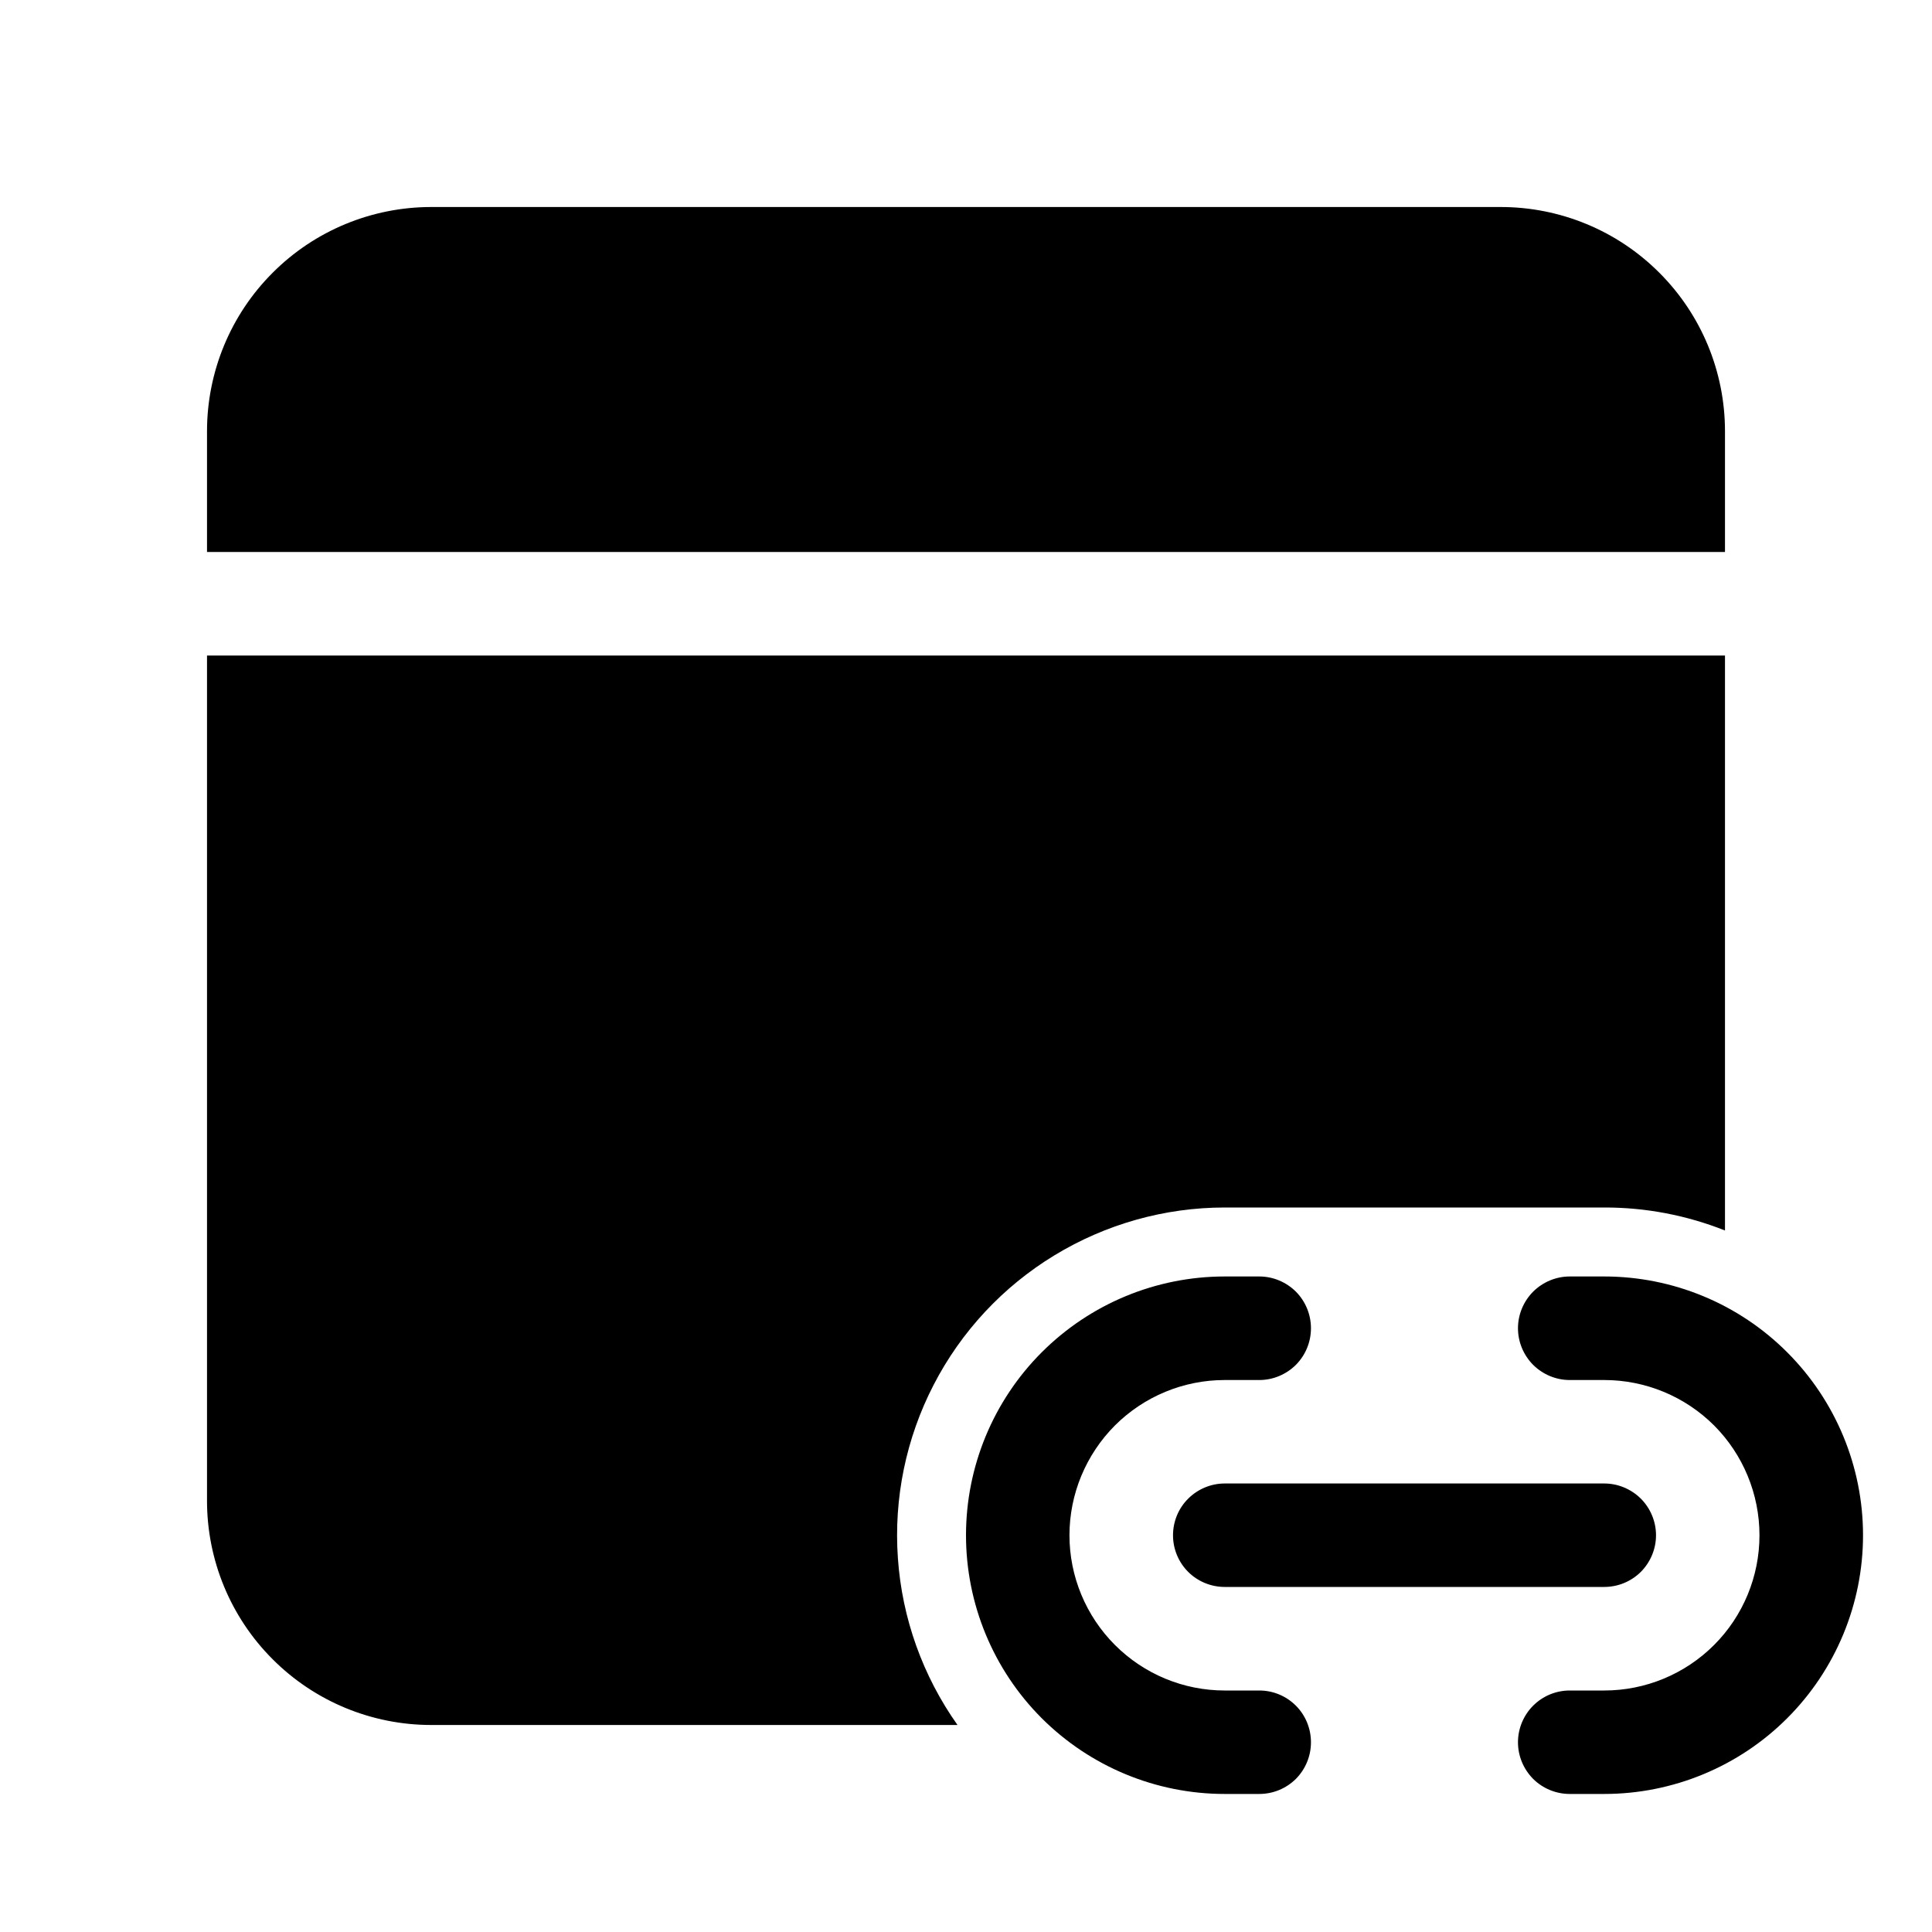
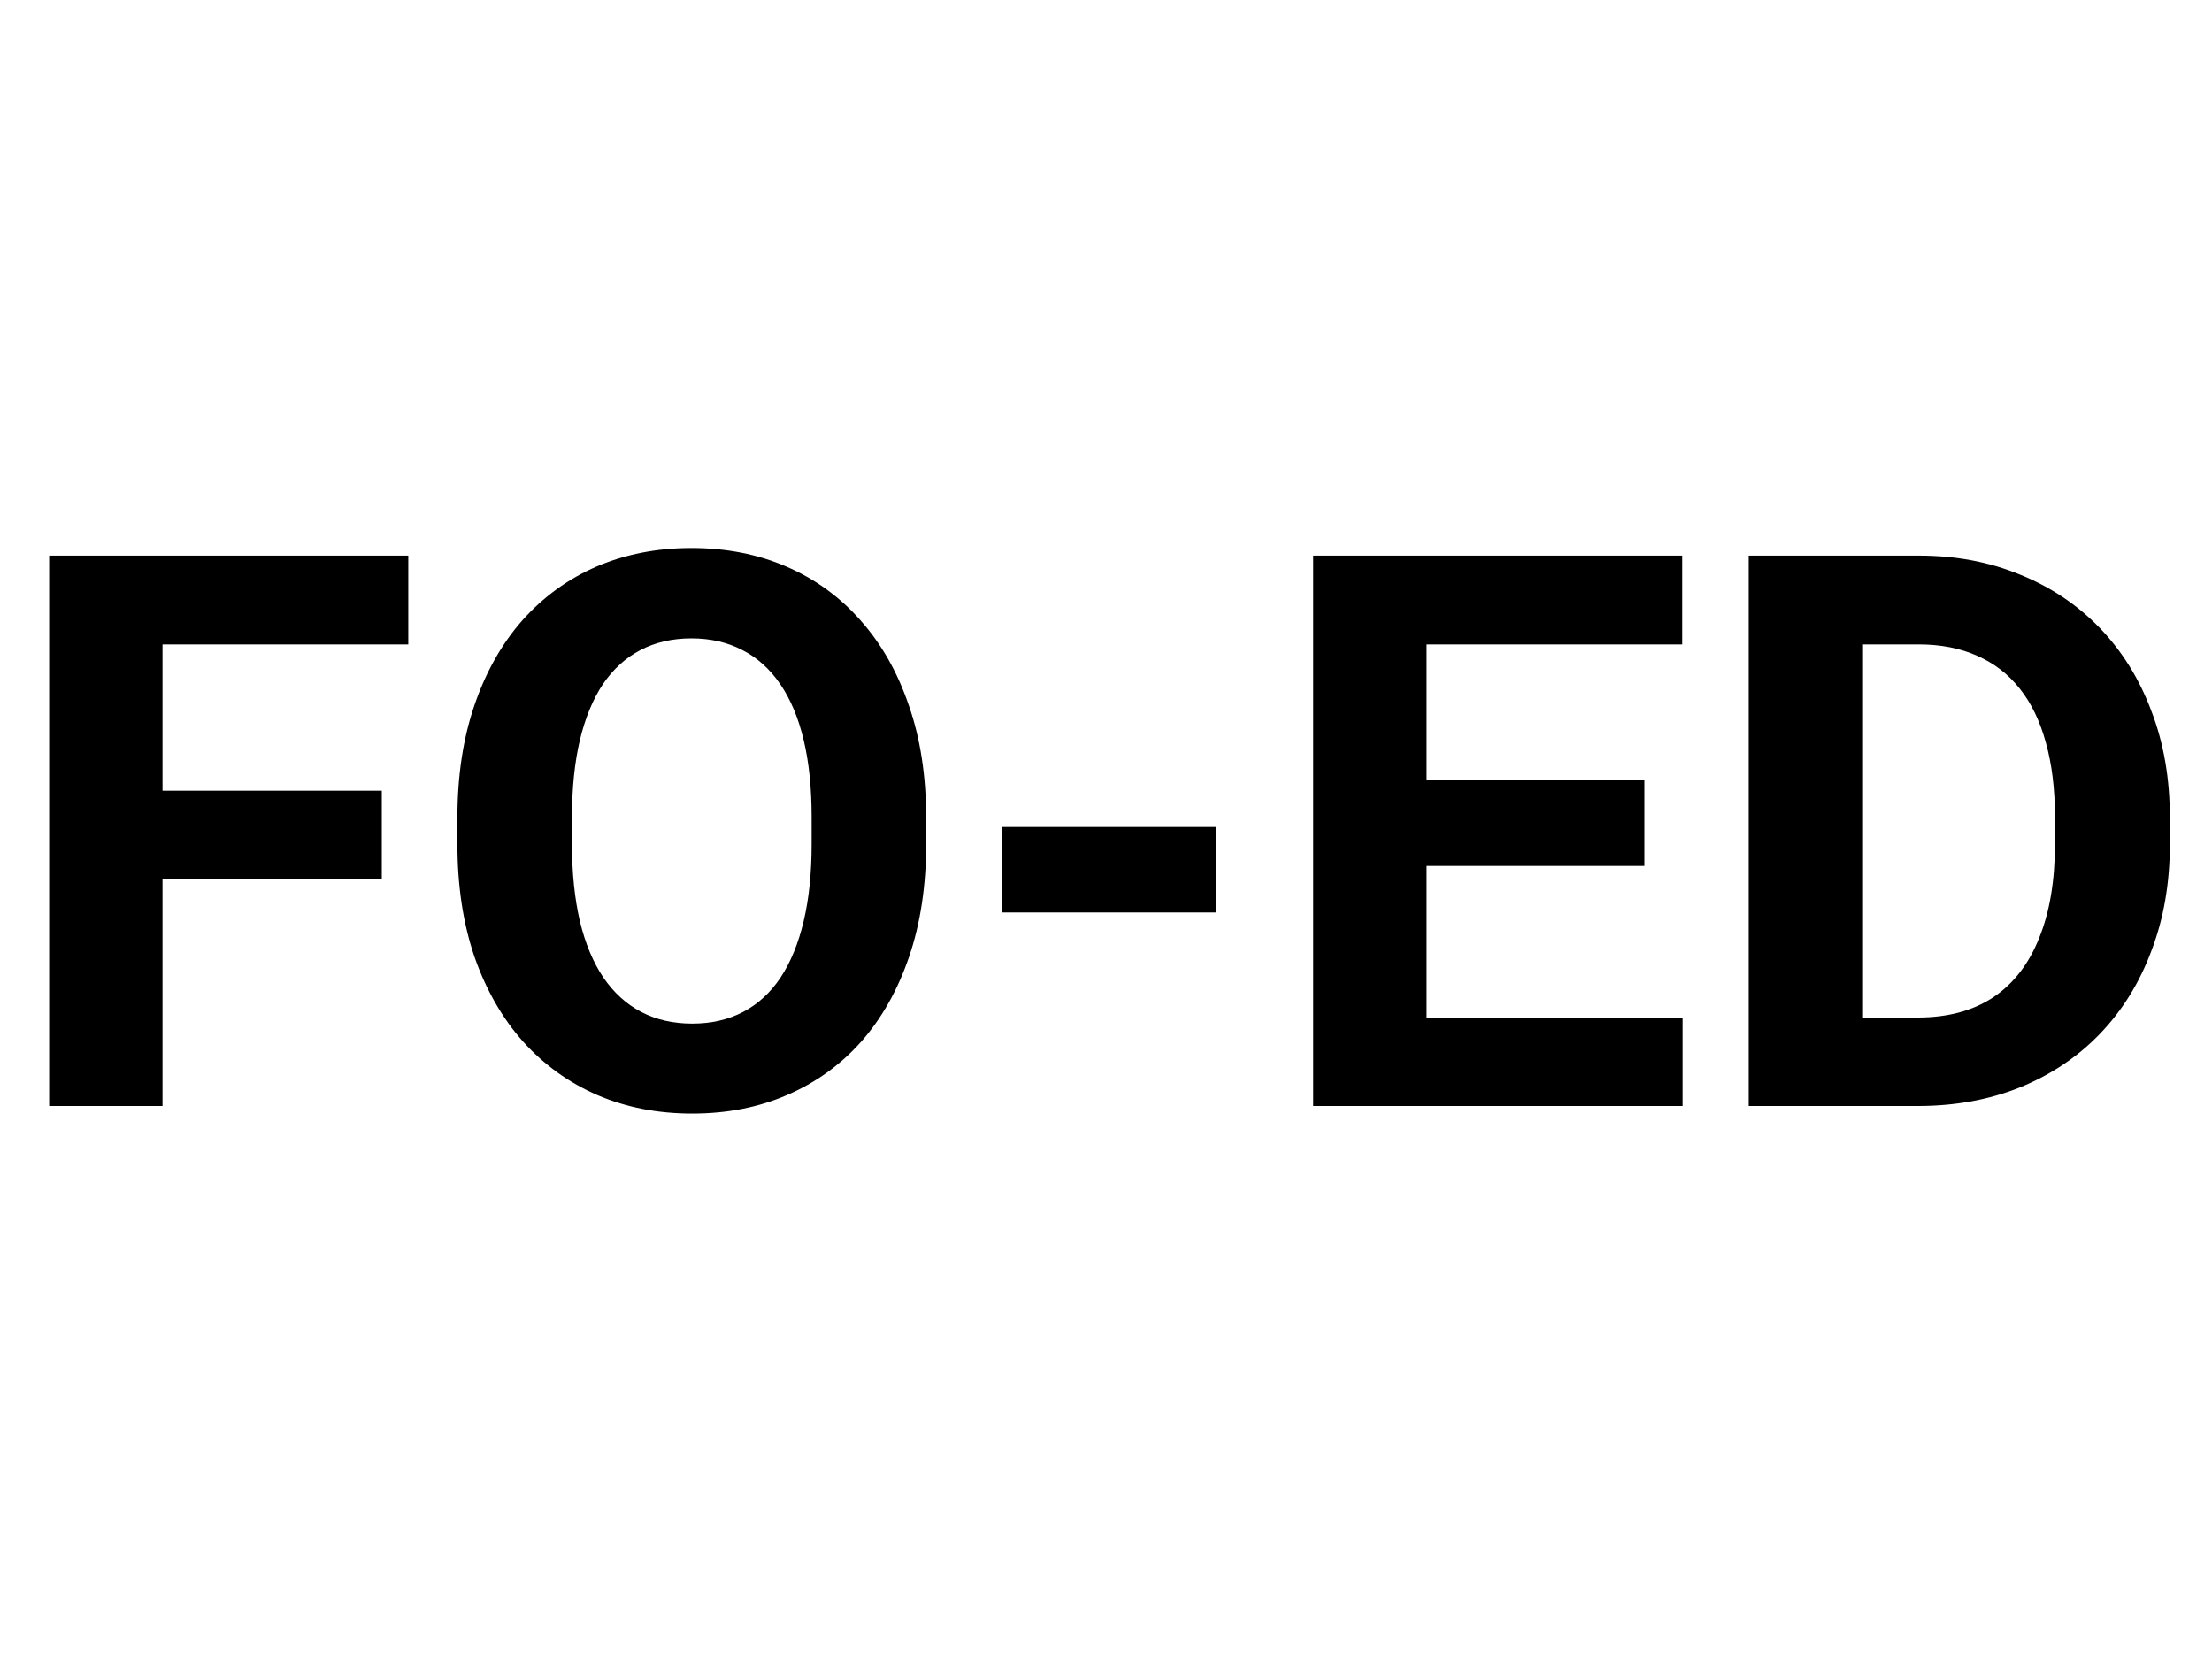
- <svg xmlns="http://www.w3.org/2000/svg" width="20" height="20" viewBox="0 0 20 20" fill="none">
-   <path d="M17.857 6.786V12.738C17.459 12.58 17.035 12.499 16.607 12.5H12.678C12.056 12.5 11.446 12.672 10.914 12.996C10.383 13.319 9.95 13.783 9.665 14.336C9.379 14.889 9.251 15.511 9.295 16.131C9.338 16.752 9.552 17.349 9.912 17.857H4.464C3.849 17.857 3.258 17.613 2.823 17.177C2.387 16.742 2.143 16.151 2.143 15.536V6.786H17.857ZM15.536 2.143C16.151 2.143 16.742 2.387 17.177 2.823C17.613 3.258 17.857 3.849 17.857 4.464V5.714H2.143V4.464C2.143 3.849 2.387 3.258 2.823 2.823C3.258 2.387 3.849 2.143 4.464 2.143H15.536ZM12.678 14.286C12.252 14.286 11.844 14.455 11.542 14.756C11.241 15.058 11.071 15.467 11.071 15.893C11.071 16.319 11.241 16.728 11.542 17.029C11.844 17.331 12.252 17.5 12.678 17.5H13.036C13.178 17.5 13.314 17.556 13.415 17.657C13.515 17.757 13.571 17.894 13.571 18.036C13.571 18.178 13.515 18.314 13.415 18.415C13.314 18.515 13.178 18.571 13.036 18.571H12.678C11.968 18.571 11.287 18.289 10.784 17.787C10.282 17.285 10 16.603 10 15.893C10 15.182 10.282 14.501 10.784 13.999C11.287 13.496 11.968 13.214 12.678 13.214H13.036C13.178 13.214 13.314 13.271 13.415 13.371C13.515 13.472 13.571 13.608 13.571 13.75C13.571 13.892 13.515 14.028 13.415 14.129C13.314 14.229 13.178 14.286 13.036 14.286H12.678ZM12.143 15.893C12.143 15.751 12.199 15.614 12.3 15.514C12.4 15.414 12.537 15.357 12.678 15.357H16.607C16.749 15.357 16.885 15.414 16.986 15.514C17.086 15.614 17.143 15.751 17.143 15.893C17.143 16.035 17.086 16.171 16.986 16.272C16.885 16.372 16.749 16.428 16.607 16.428H12.678C12.537 16.428 12.4 16.372 12.3 16.272C12.199 16.171 12.143 16.035 12.143 15.893ZM16.607 17.5C17.033 17.5 17.442 17.331 17.744 17.029C18.045 16.728 18.214 16.319 18.214 15.893C18.214 15.467 18.045 15.058 17.744 14.756C17.442 14.455 17.033 14.286 16.607 14.286H16.25C16.108 14.286 15.972 14.229 15.871 14.129C15.771 14.028 15.714 13.892 15.714 13.75C15.714 13.608 15.771 13.472 15.871 13.371C15.972 13.271 16.108 13.214 16.25 13.214H16.607C17.317 13.214 17.999 13.496 18.501 13.999C19.003 14.501 19.286 15.182 19.286 15.893C19.286 16.603 19.003 17.285 18.501 17.787C17.999 18.289 17.317 18.571 16.607 18.571H16.25C16.108 18.571 15.972 18.515 15.871 18.415C15.771 18.314 15.714 18.178 15.714 18.036C15.714 17.894 15.771 17.757 15.871 17.657C15.972 17.556 16.108 17.5 16.25 17.5H16.607Z" fill="currentColor" />
+ <svg xmlns="http://www.w3.org/2000/svg" width="40" height="30" viewBox="0 0 40 30" fill="none">
+   <path d="M2.939 10.047V20H0.889V10.047H2.939ZM6.904 14.299V15.898H2.379V14.299H6.904ZM7.383 10.047V11.653H2.379V10.047H7.383ZM16.748 14.791V15.263C16.748 16.019 16.645 16.698 16.44 17.3C16.235 17.901 15.946 18.414 15.572 18.838C15.199 19.257 14.752 19.578 14.232 19.802C13.717 20.025 13.146 20.137 12.517 20.137C11.892 20.137 11.32 20.025 10.801 19.802C10.286 19.578 9.839 19.257 9.461 18.838C9.083 18.414 8.789 17.901 8.579 17.3C8.374 16.698 8.271 16.019 8.271 15.263V14.791C8.271 14.03 8.374 13.351 8.579 12.754C8.784 12.152 9.074 11.64 9.447 11.216C9.826 10.792 10.272 10.468 10.787 10.245C11.307 10.022 11.879 9.91 12.503 9.91C13.132 9.91 13.704 10.022 14.219 10.245C14.738 10.468 15.185 10.792 15.559 11.216C15.937 11.64 16.229 12.152 16.434 12.754C16.643 13.351 16.748 14.03 16.748 14.791ZM14.677 15.263V14.777C14.677 14.249 14.629 13.784 14.533 13.383C14.438 12.982 14.296 12.645 14.109 12.371C13.922 12.098 13.695 11.893 13.426 11.756C13.157 11.615 12.849 11.544 12.503 11.544C12.157 11.544 11.849 11.615 11.58 11.756C11.316 11.893 11.09 12.098 10.903 12.371C10.721 12.645 10.582 12.982 10.486 13.383C10.391 13.784 10.343 14.249 10.343 14.777V15.263C10.343 15.787 10.391 16.252 10.486 16.657C10.582 17.058 10.723 17.398 10.91 17.676C11.097 17.949 11.325 18.157 11.594 18.298C11.863 18.439 12.17 18.51 12.517 18.51C12.863 18.51 13.171 18.439 13.44 18.298C13.708 18.157 13.934 17.949 14.116 17.676C14.299 17.398 14.438 17.058 14.533 16.657C14.629 16.252 14.677 15.787 14.677 15.263ZM21.984 14.955V16.5H18.122V14.955H21.984ZM30.427 18.4V20H25.129V18.4H30.427ZM25.799 10.047V20H23.748V10.047H25.799ZM29.736 14.101V15.659H25.129V14.101H29.736ZM30.42 10.047V11.653H25.129V10.047H30.42ZM34.679 20H32.512L32.525 18.4H34.679C35.217 18.4 35.67 18.28 36.039 18.038C36.408 17.792 36.686 17.434 36.873 16.965C37.065 16.495 37.16 15.928 37.16 15.263V14.777C37.16 14.267 37.105 13.818 36.996 13.431C36.891 13.043 36.734 12.717 36.524 12.453C36.315 12.189 36.057 11.991 35.752 11.858C35.447 11.722 35.096 11.653 34.699 11.653H32.471V10.047H34.699C35.365 10.047 35.973 10.161 36.524 10.389C37.08 10.612 37.561 10.933 37.967 11.352C38.372 11.772 38.685 12.273 38.903 12.856C39.127 13.435 39.238 14.08 39.238 14.791V15.263C39.238 15.969 39.127 16.614 38.903 17.197C38.685 17.781 38.372 18.282 37.967 18.701C37.566 19.116 37.085 19.437 36.524 19.665C35.968 19.888 35.353 20 34.679 20ZM33.674 10.047V20H31.623V10.047H33.674Z" fill="currentColor" />
</svg>
